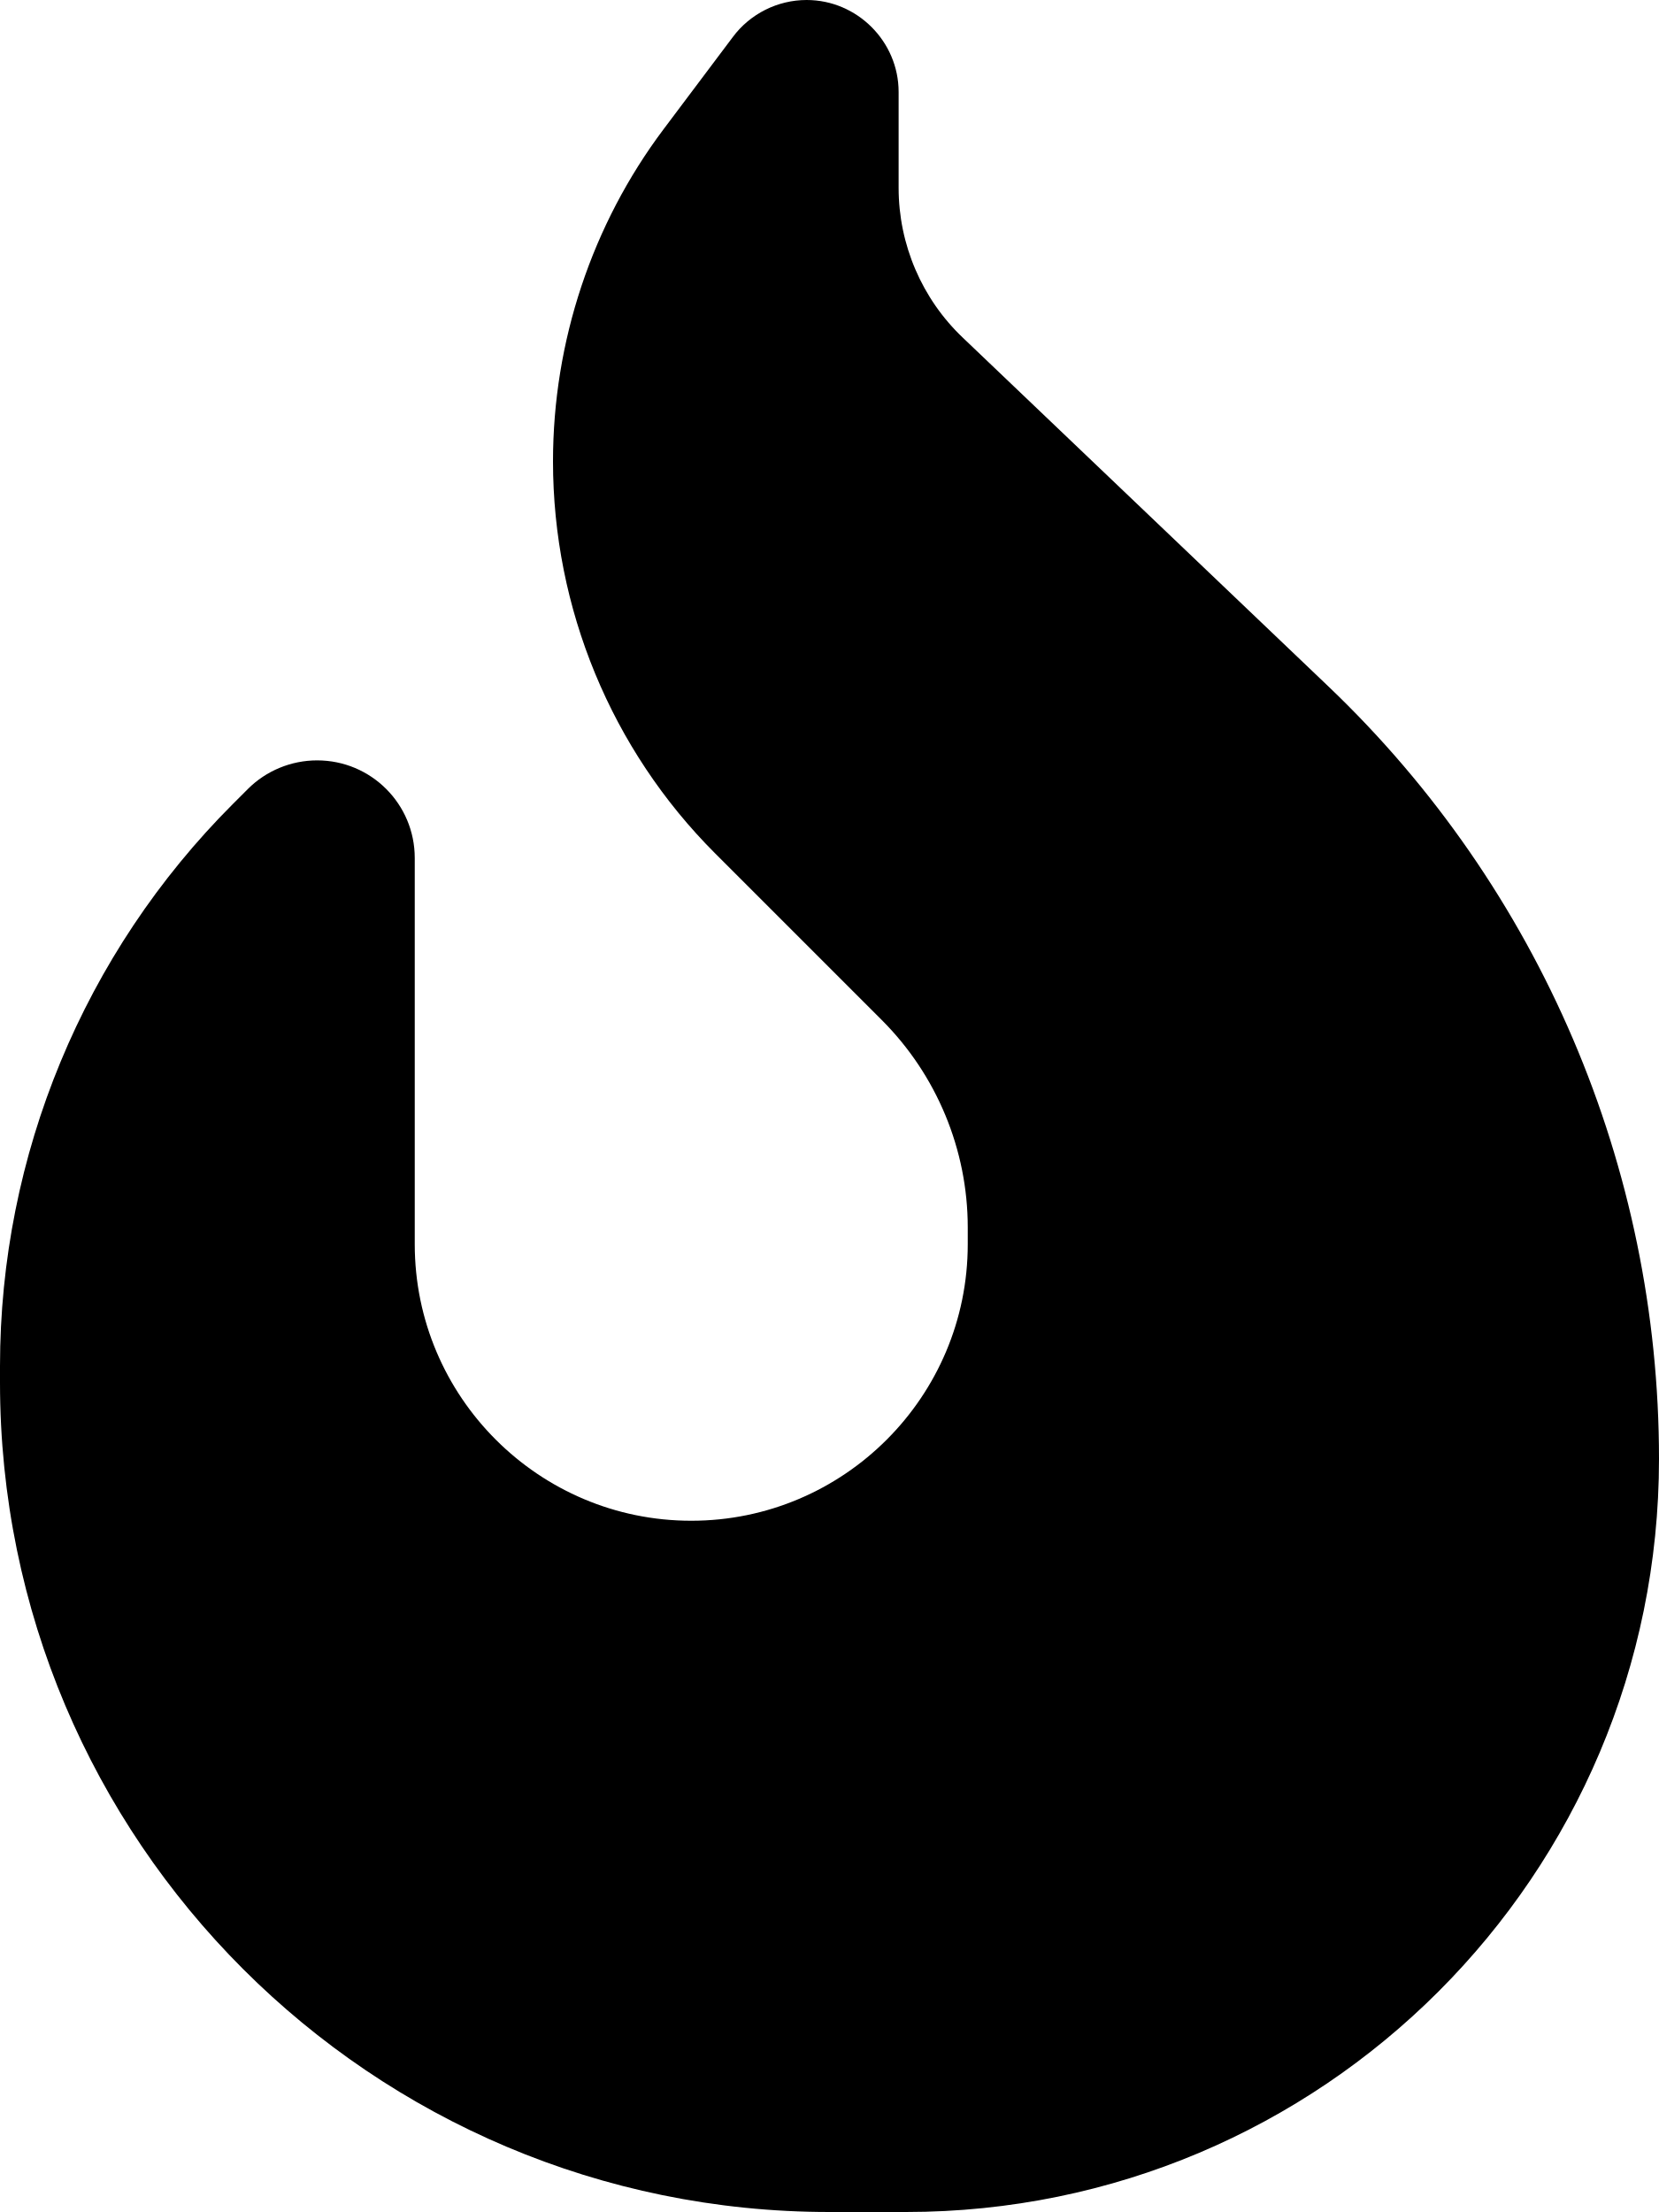
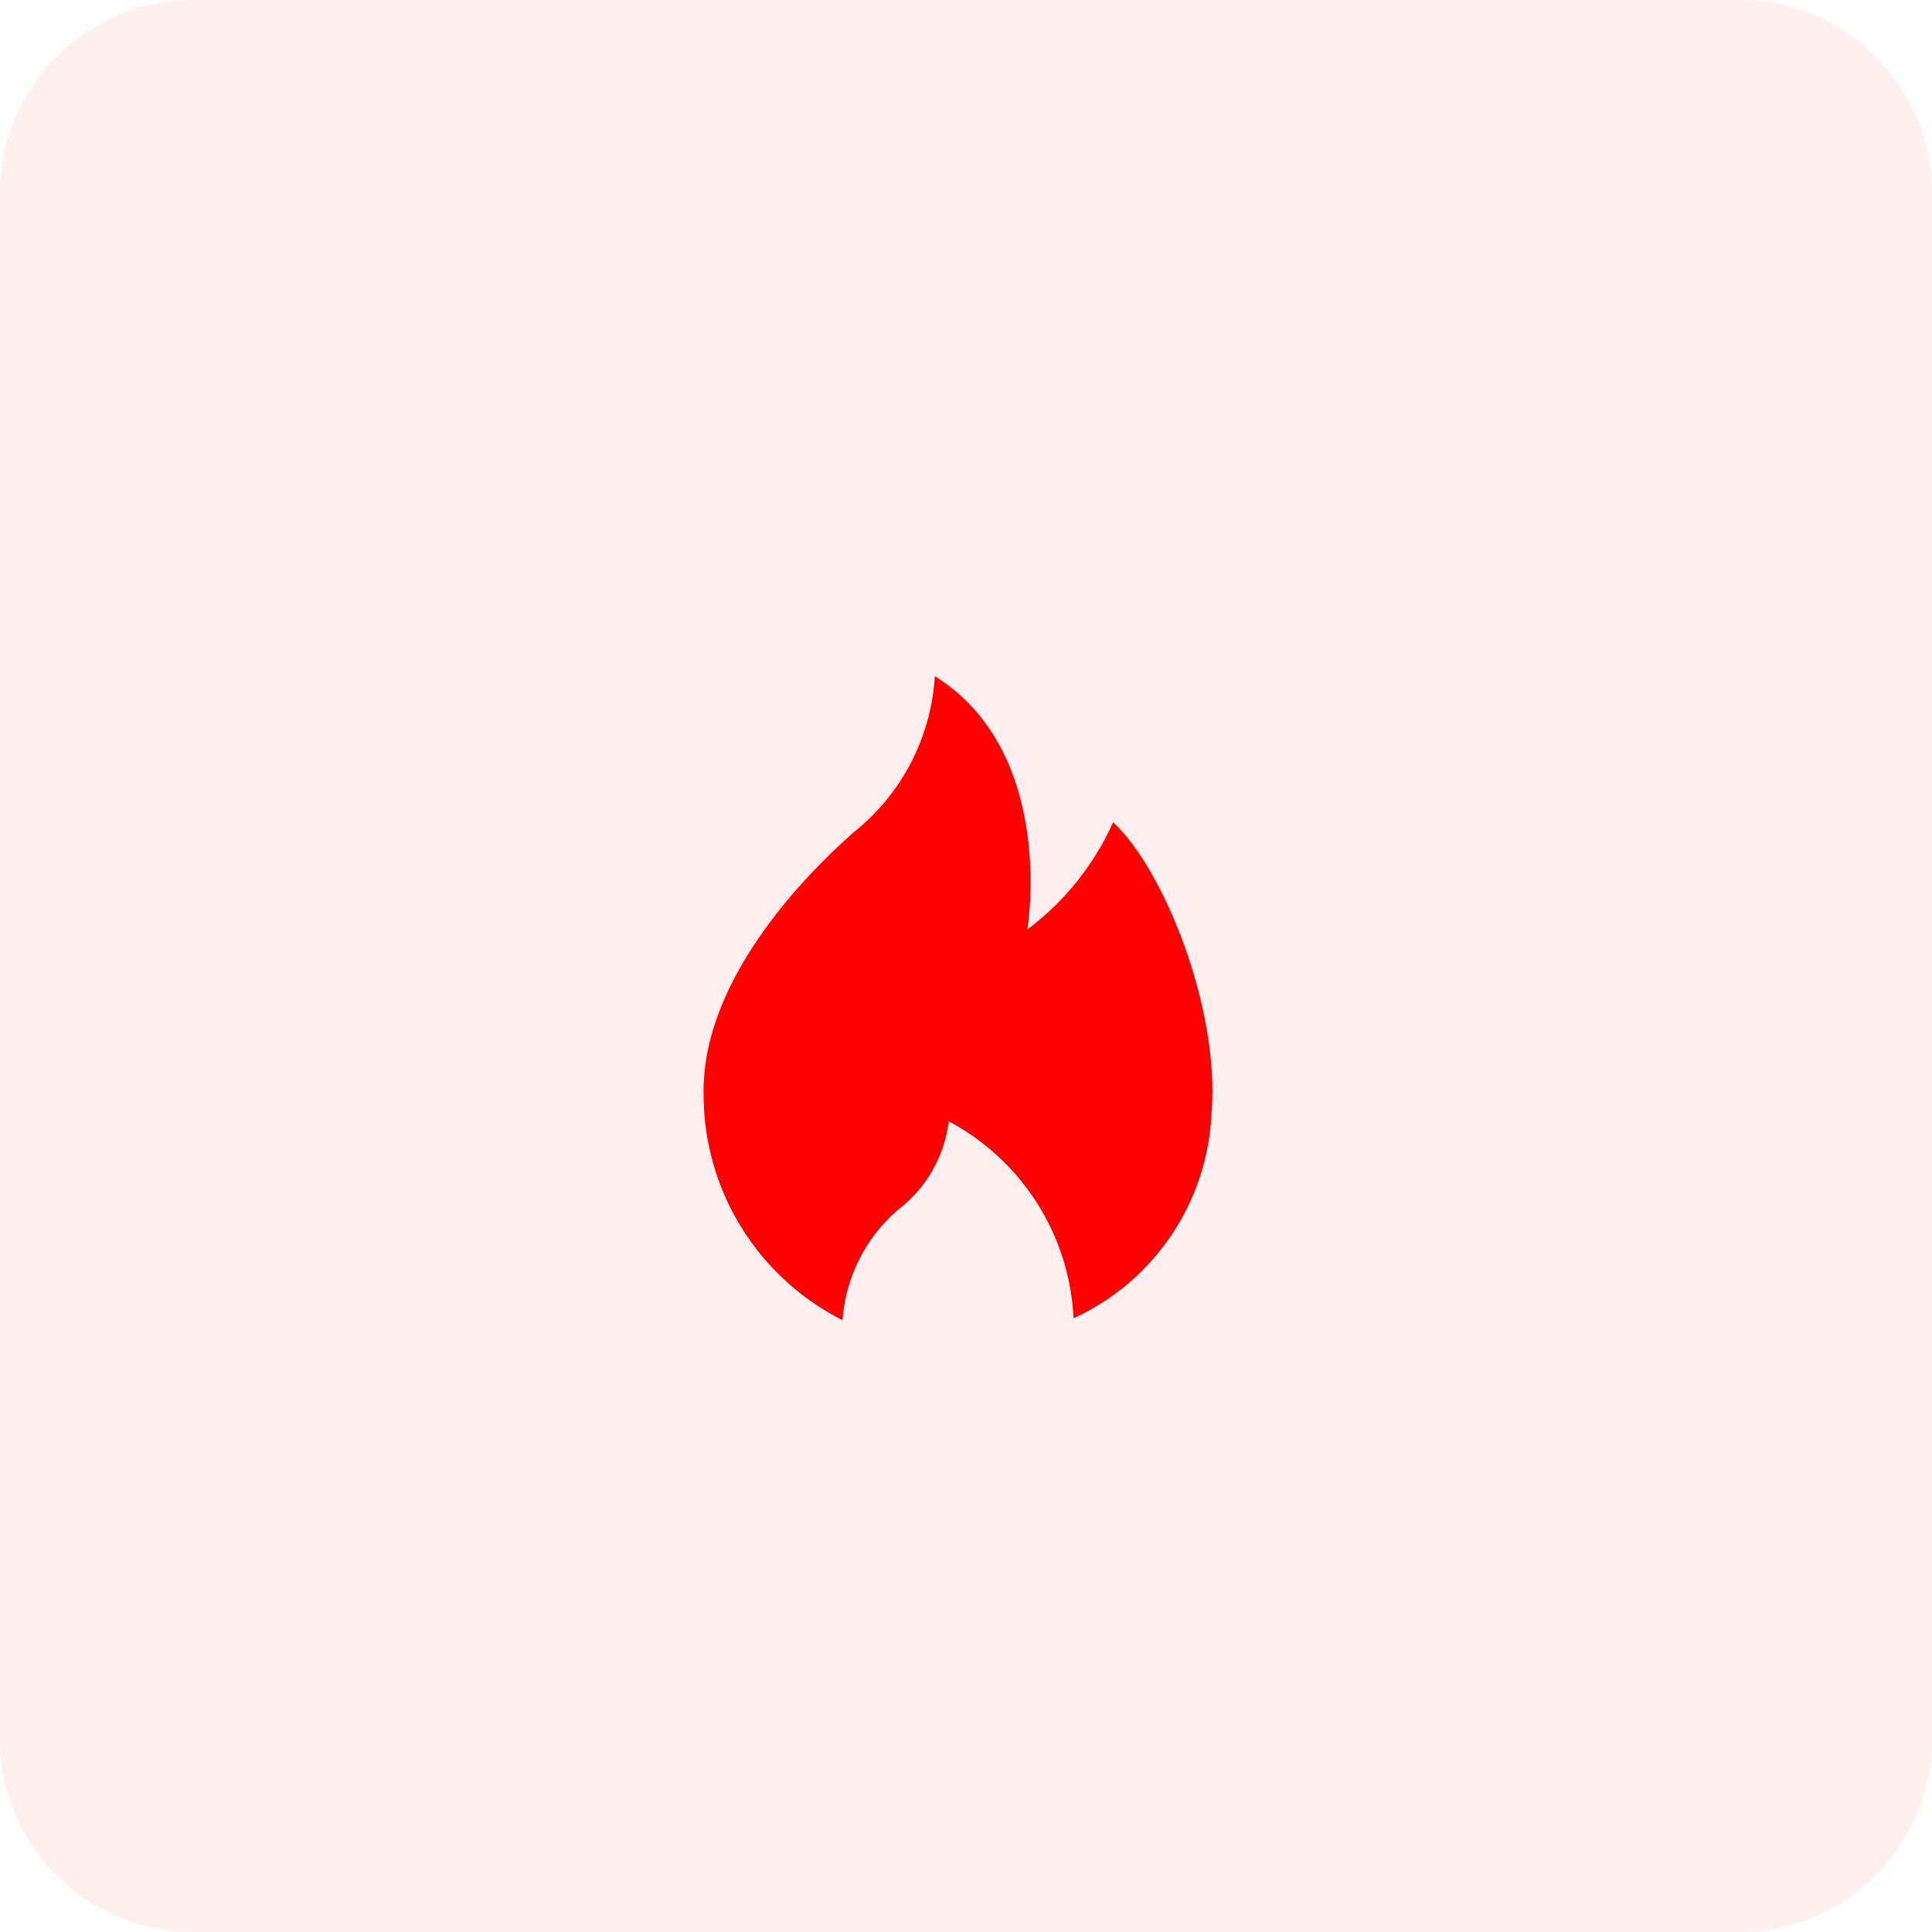
- <svg xmlns="http://www.w3.org/2000/svg" height="16" width="12" viewBox="0 0 384 512">
-   <path d="M153.6 29.9l16-21.3C173.6 3.2 180 0 186.7 0C198.4 0 208 9.6 208 21.3V43.5c0 13.1 5.4 25.7 14.9 34.7L307.6 159C356.4 205.6 384 270.2 384 337.7C384 434 306 512 209.7 512H192C86 512 0 426 0 320v-3.8c0-48.8 19.4-95.6 53.9-130.1l3.5-3.5c4.2-4.2 10-6.6 16-6.6C85.9 176 96 186.1 96 198.6V288c0 35.3 28.7 64 64 64s64-28.7 64-64v-3.9c0-18-7.2-35.3-19.9-48l-38.6-38.6c-24-24-37.5-56.7-37.5-90.7c0-27.7 9-54.8 25.6-76.9z" />
+ <svg xmlns="http://www.w3.org/2000/svg" width="60" height="60" viewBox="0 0 60 60" fill="none">
+   <rect opacity="0.066" width="60" height="60" rx="6" fill="#FF0000" />
+   <path d="M31.905 28.866C31.905 28.866 32.837 23.381 29.032 21C28.918 22.906 27.997 24.673 26.5 25.859C24.875 27.288 21.819 30.5 21.851 33.925C21.827 36.912 23.499 39.653 26.165 41C26.259 39.664 26.887 38.423 27.907 37.556C28.772 36.892 29.333 35.907 29.465 34.825C31.741 36.035 33.212 38.352 33.34 40.926V40.943C35.855 39.79 37.511 37.324 37.625 34.56C37.895 31.343 36.133 26.968 34.569 25.538C33.978 26.856 33.062 28.001 31.905 28.866Z" fill="#FF0000" />
</svg>
